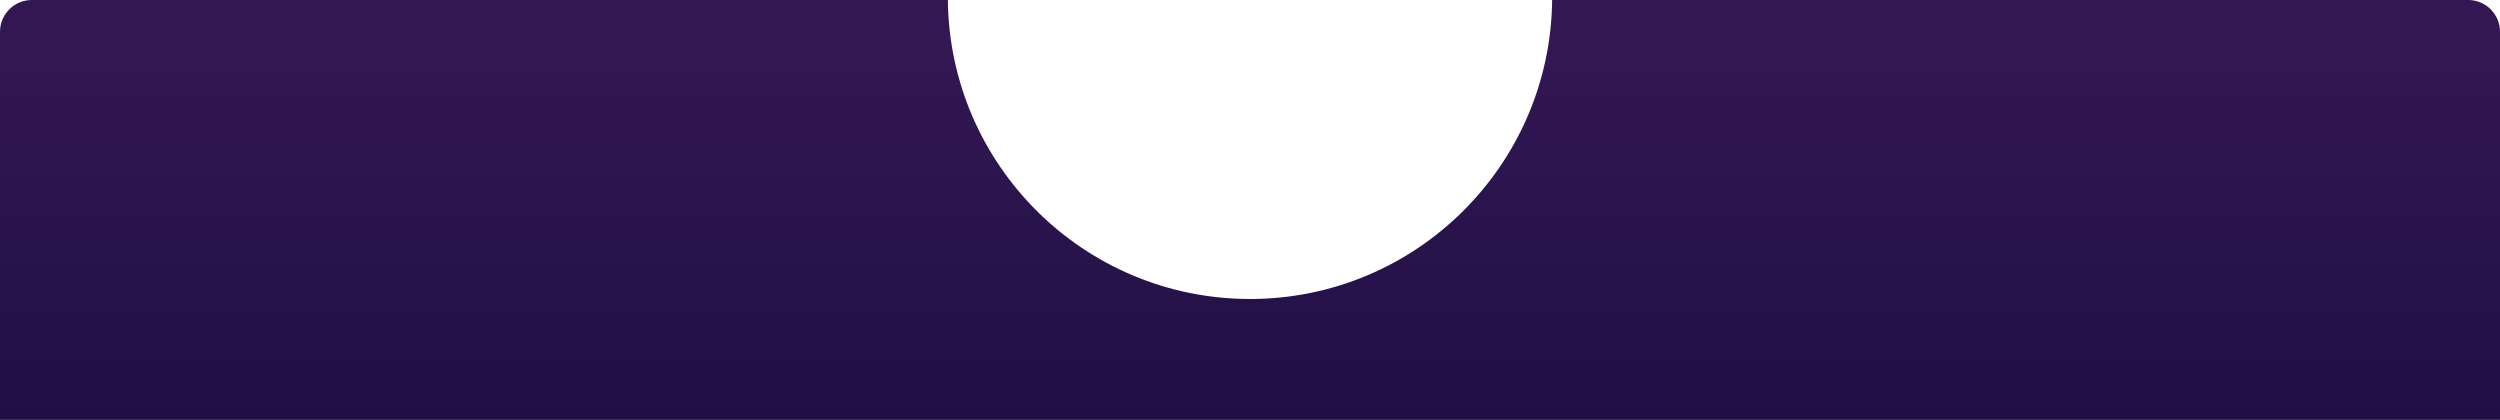
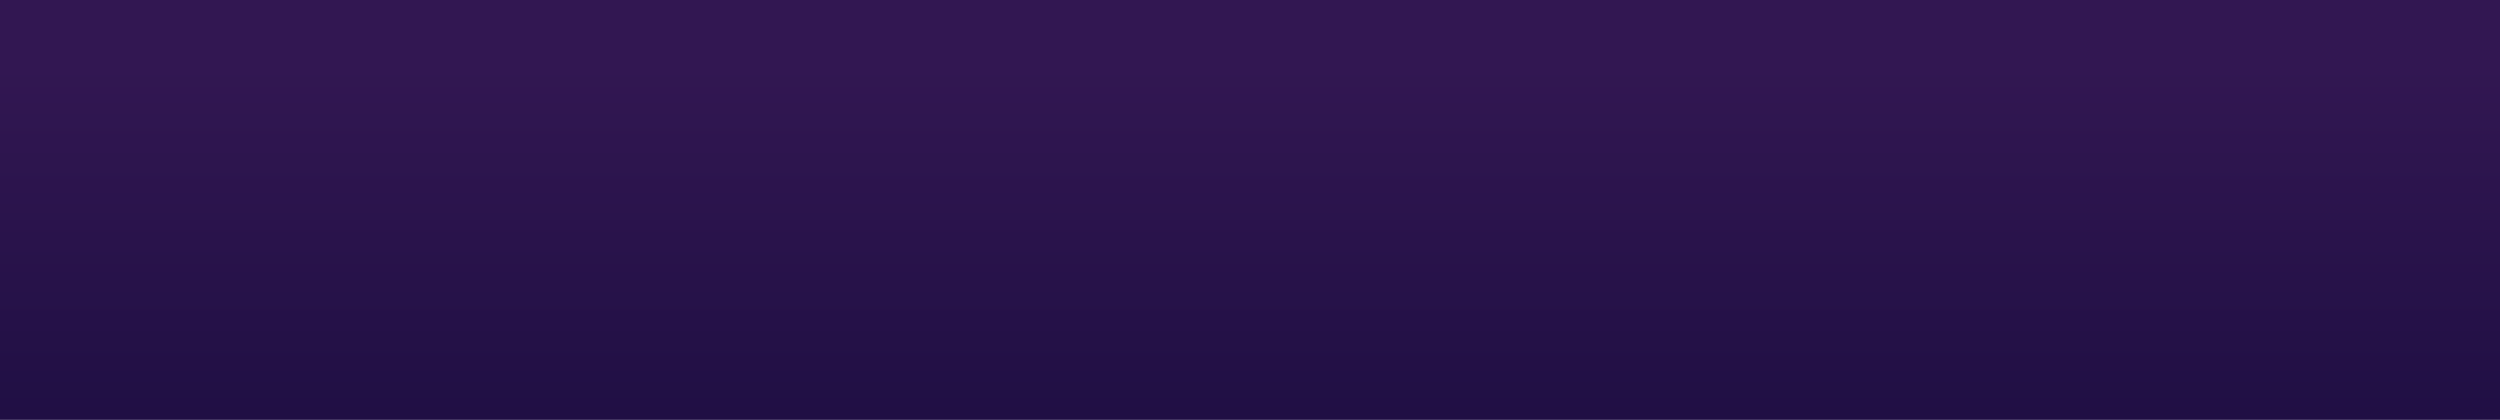
<svg xmlns="http://www.w3.org/2000/svg" width="393" height="66" viewBox="0 0 393 66" fill="none">
-   <path d="M388 0C390.761 5.25068e-06 393 2.239 393 5V66H0V5C0 2.239 2.239 0 5 0H149.003C149.271 26.003 170.433 47 196.5 47C222.567 47 243.729 26.003 243.997 0H388Z" fill="url(#paint0_linear_633_5667)" />
+   <path d="M393 66H0V0H393V66Z" fill="url(#paint0_linear_3002_6928)" />
  <defs>
-     <linearGradient id="paint0_linear_633_5667" x1="196.5" y1="0" x2="196.5" y2="66" gradientUnits="userSpaceOnUse">
+     <linearGradient id="paint0_linear_3002_6928" x1="196.5" y1="0" x2="196.5" y2="66" gradientUnits="userSpaceOnUse">
      <stop offset="0.154" stop-color="#321752" />
      <stop offset="1" stop-color="#200F44" />
    </linearGradient>
  </defs>
</svg>
